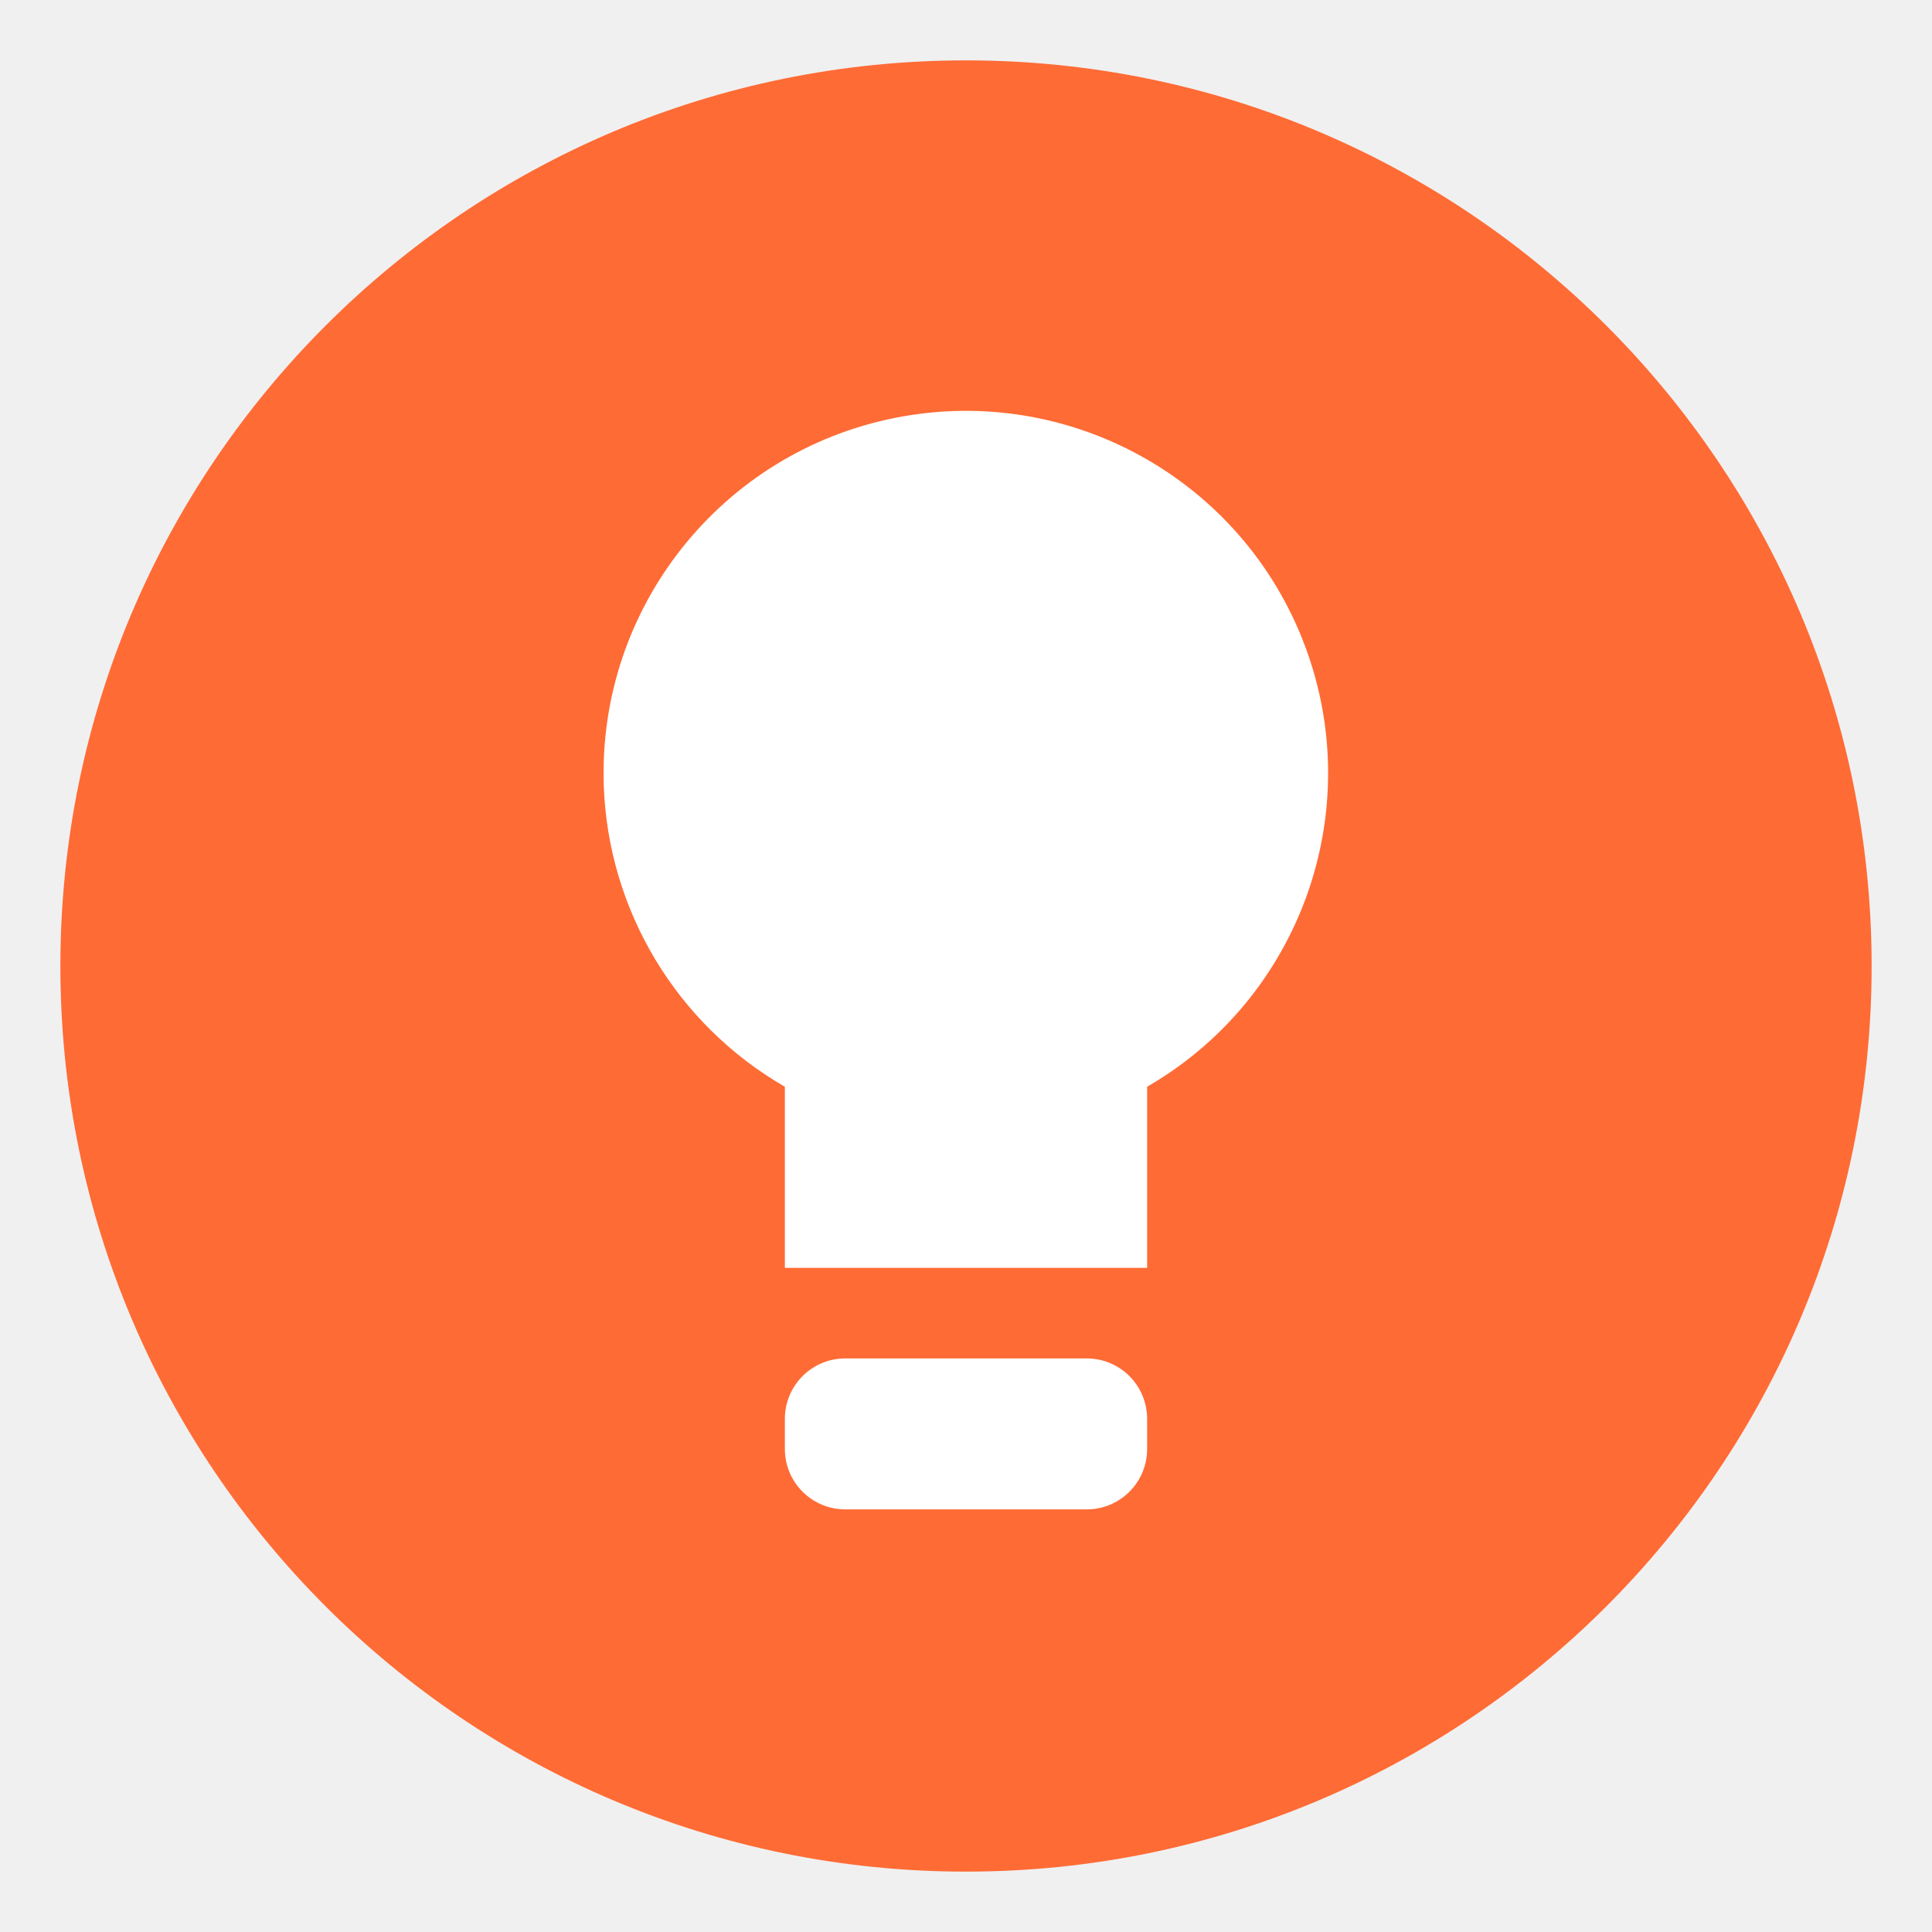
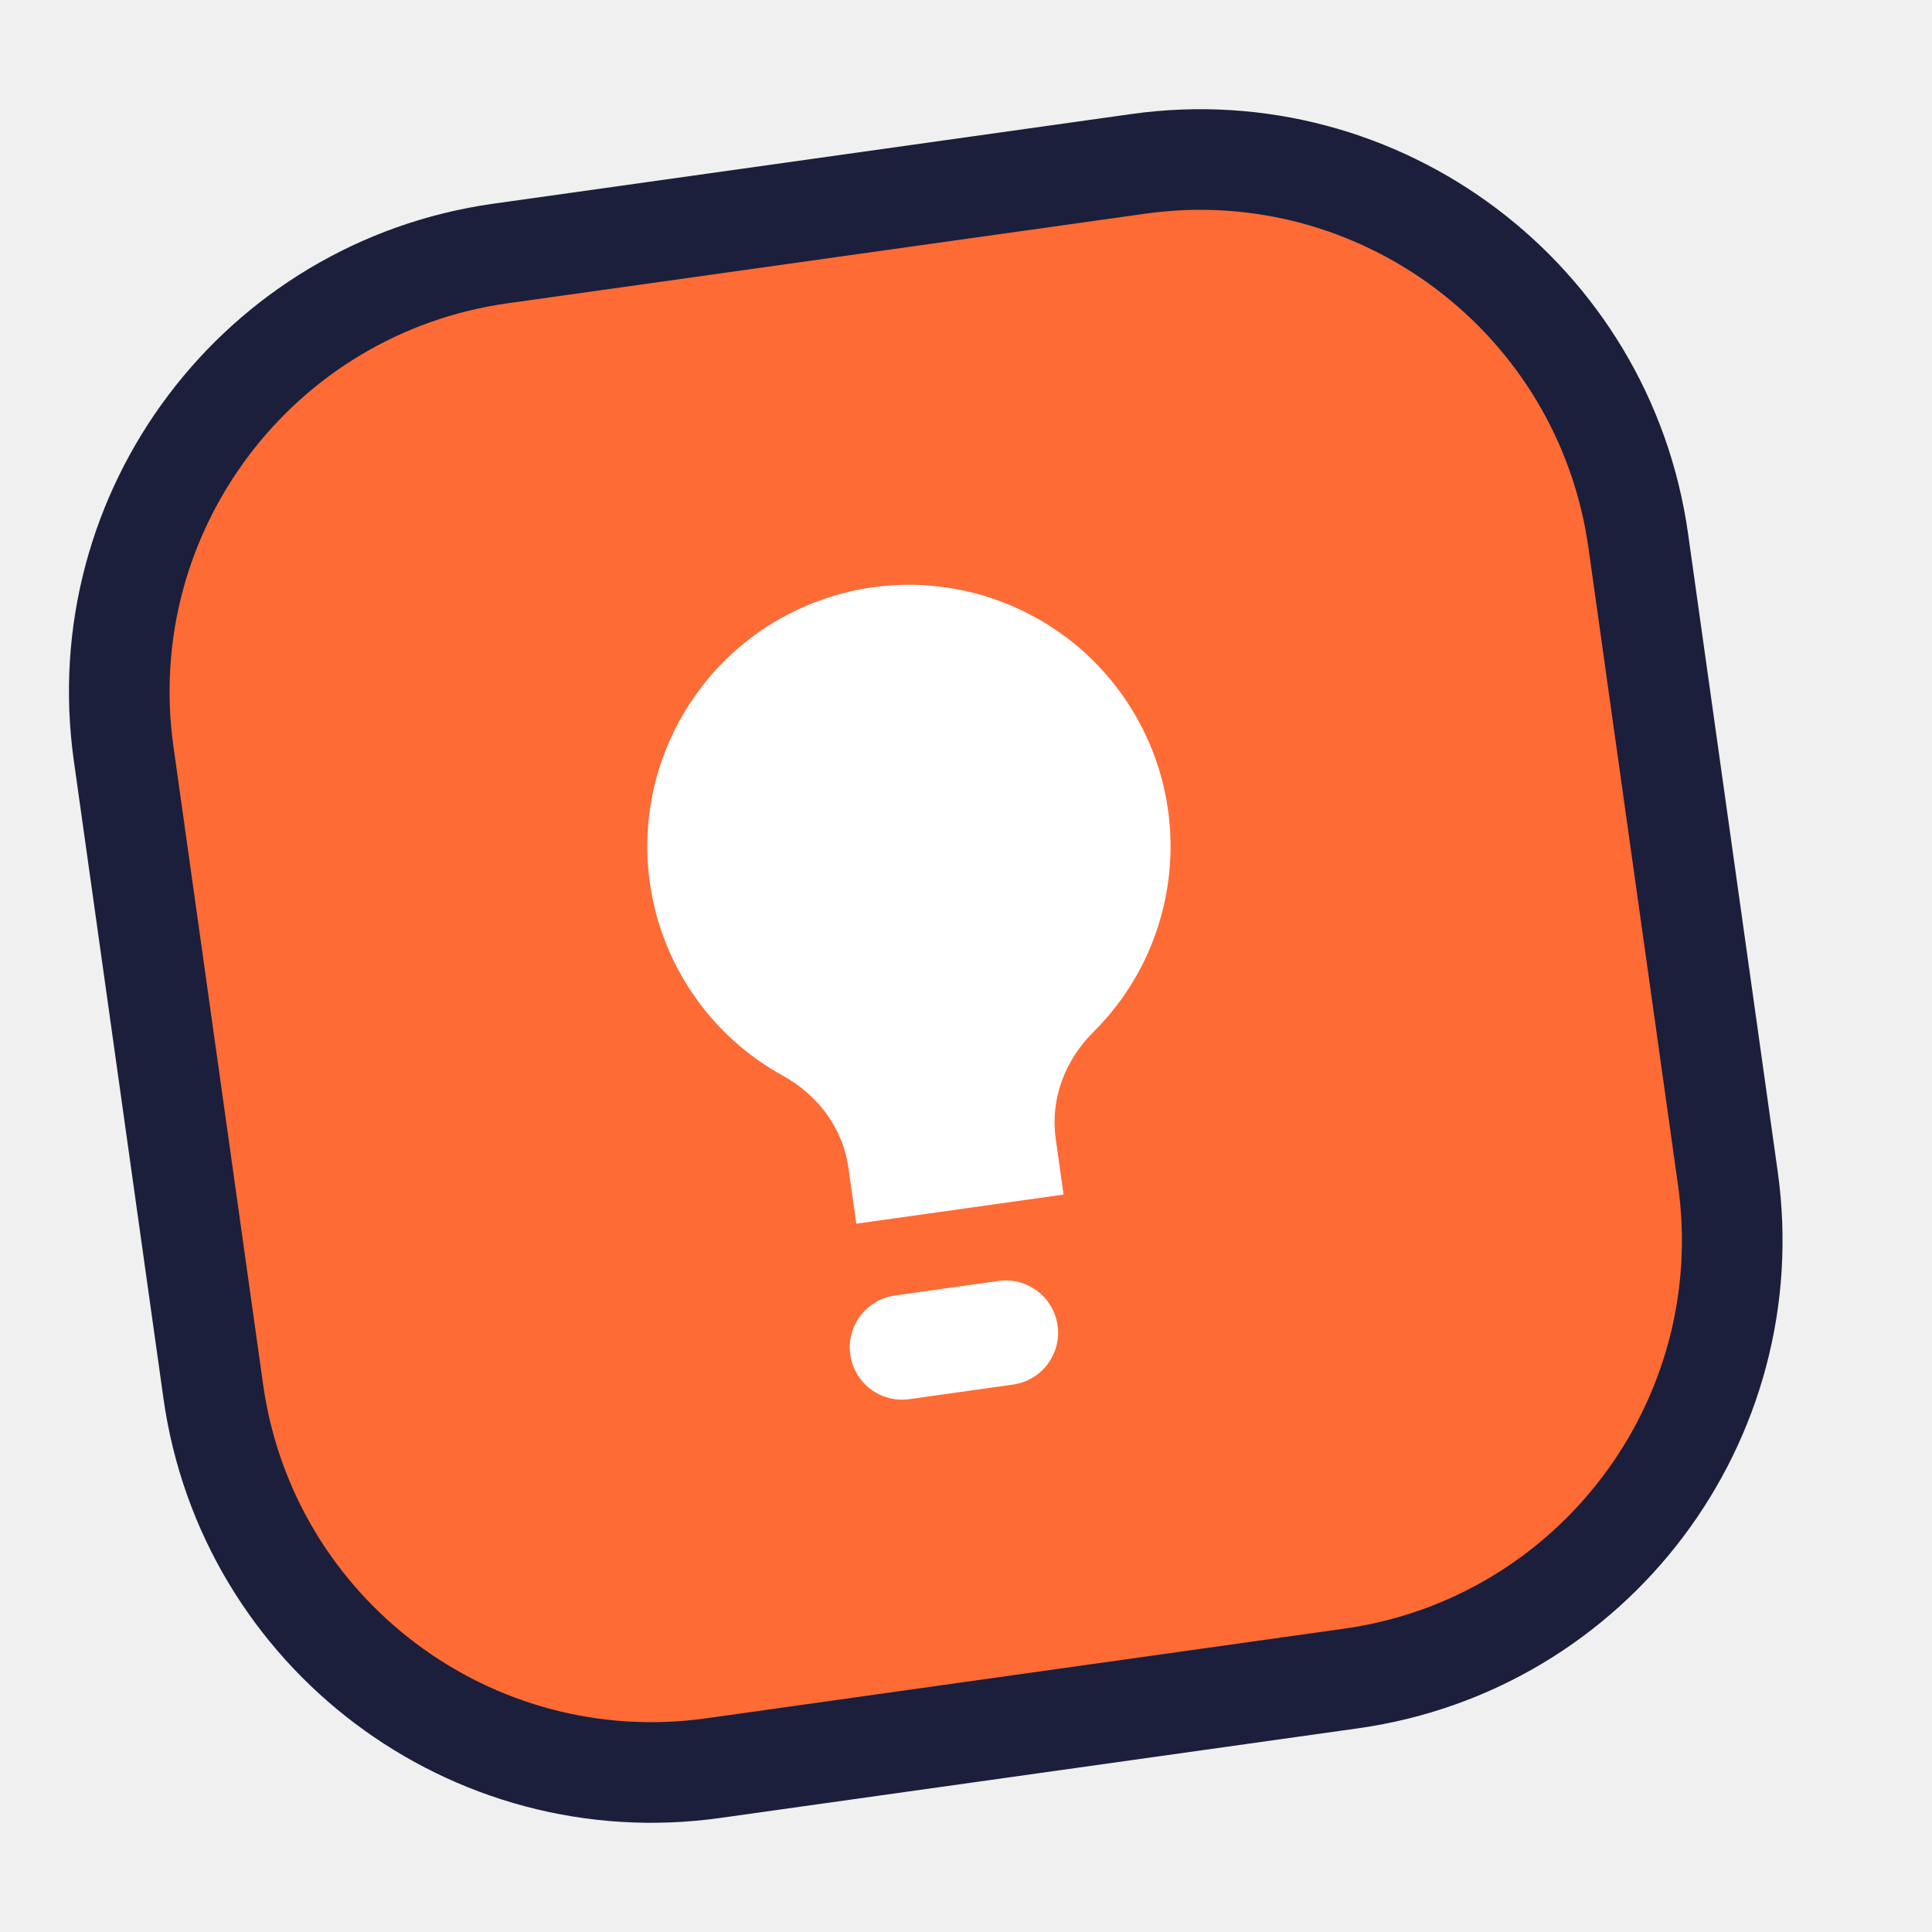
- <svg xmlns="http://www.w3.org/2000/svg" viewBox="0 0 64 64">
-   <circle cx="32" cy="32" r="30" fill="#ff6b35" />
-   <path d="M20 26a12 12 0 1 1 18 10v6H26v-6a12 12 0 0 1-6-10z" fill="#fff" />
-   <rect x="26" y="45" width="12" height="5" rx="2" fill="#fff" />
+ <svg xmlns="http://www.w3.org/2000/svg" viewBox="0 0 48 48">
+   <rect x="4" y="5" width="38" height="38" rx="11" fill="#ff6b35" stroke="#1b1f3b" stroke-width="2.5" transform="rotate(-8 23 24)" />
+   <path d="M16.5 21a6.5 6.5 0 1 1 10.4 5.2c-.8.6-1.3 1.5-1.3 2.5v1.4h-5.2v-1.4c0-1-.5-1.9-1.3-2.5a6.5 6.5 0 0 1-2.6-5.2z" fill="#fff" transform="rotate(-8 23 24)" />
+   <rect x="19.8" y="32" width="5.2" height="2.6" rx="1.3" fill="#fff" transform="rotate(-8 23 24)" />
</svg>
